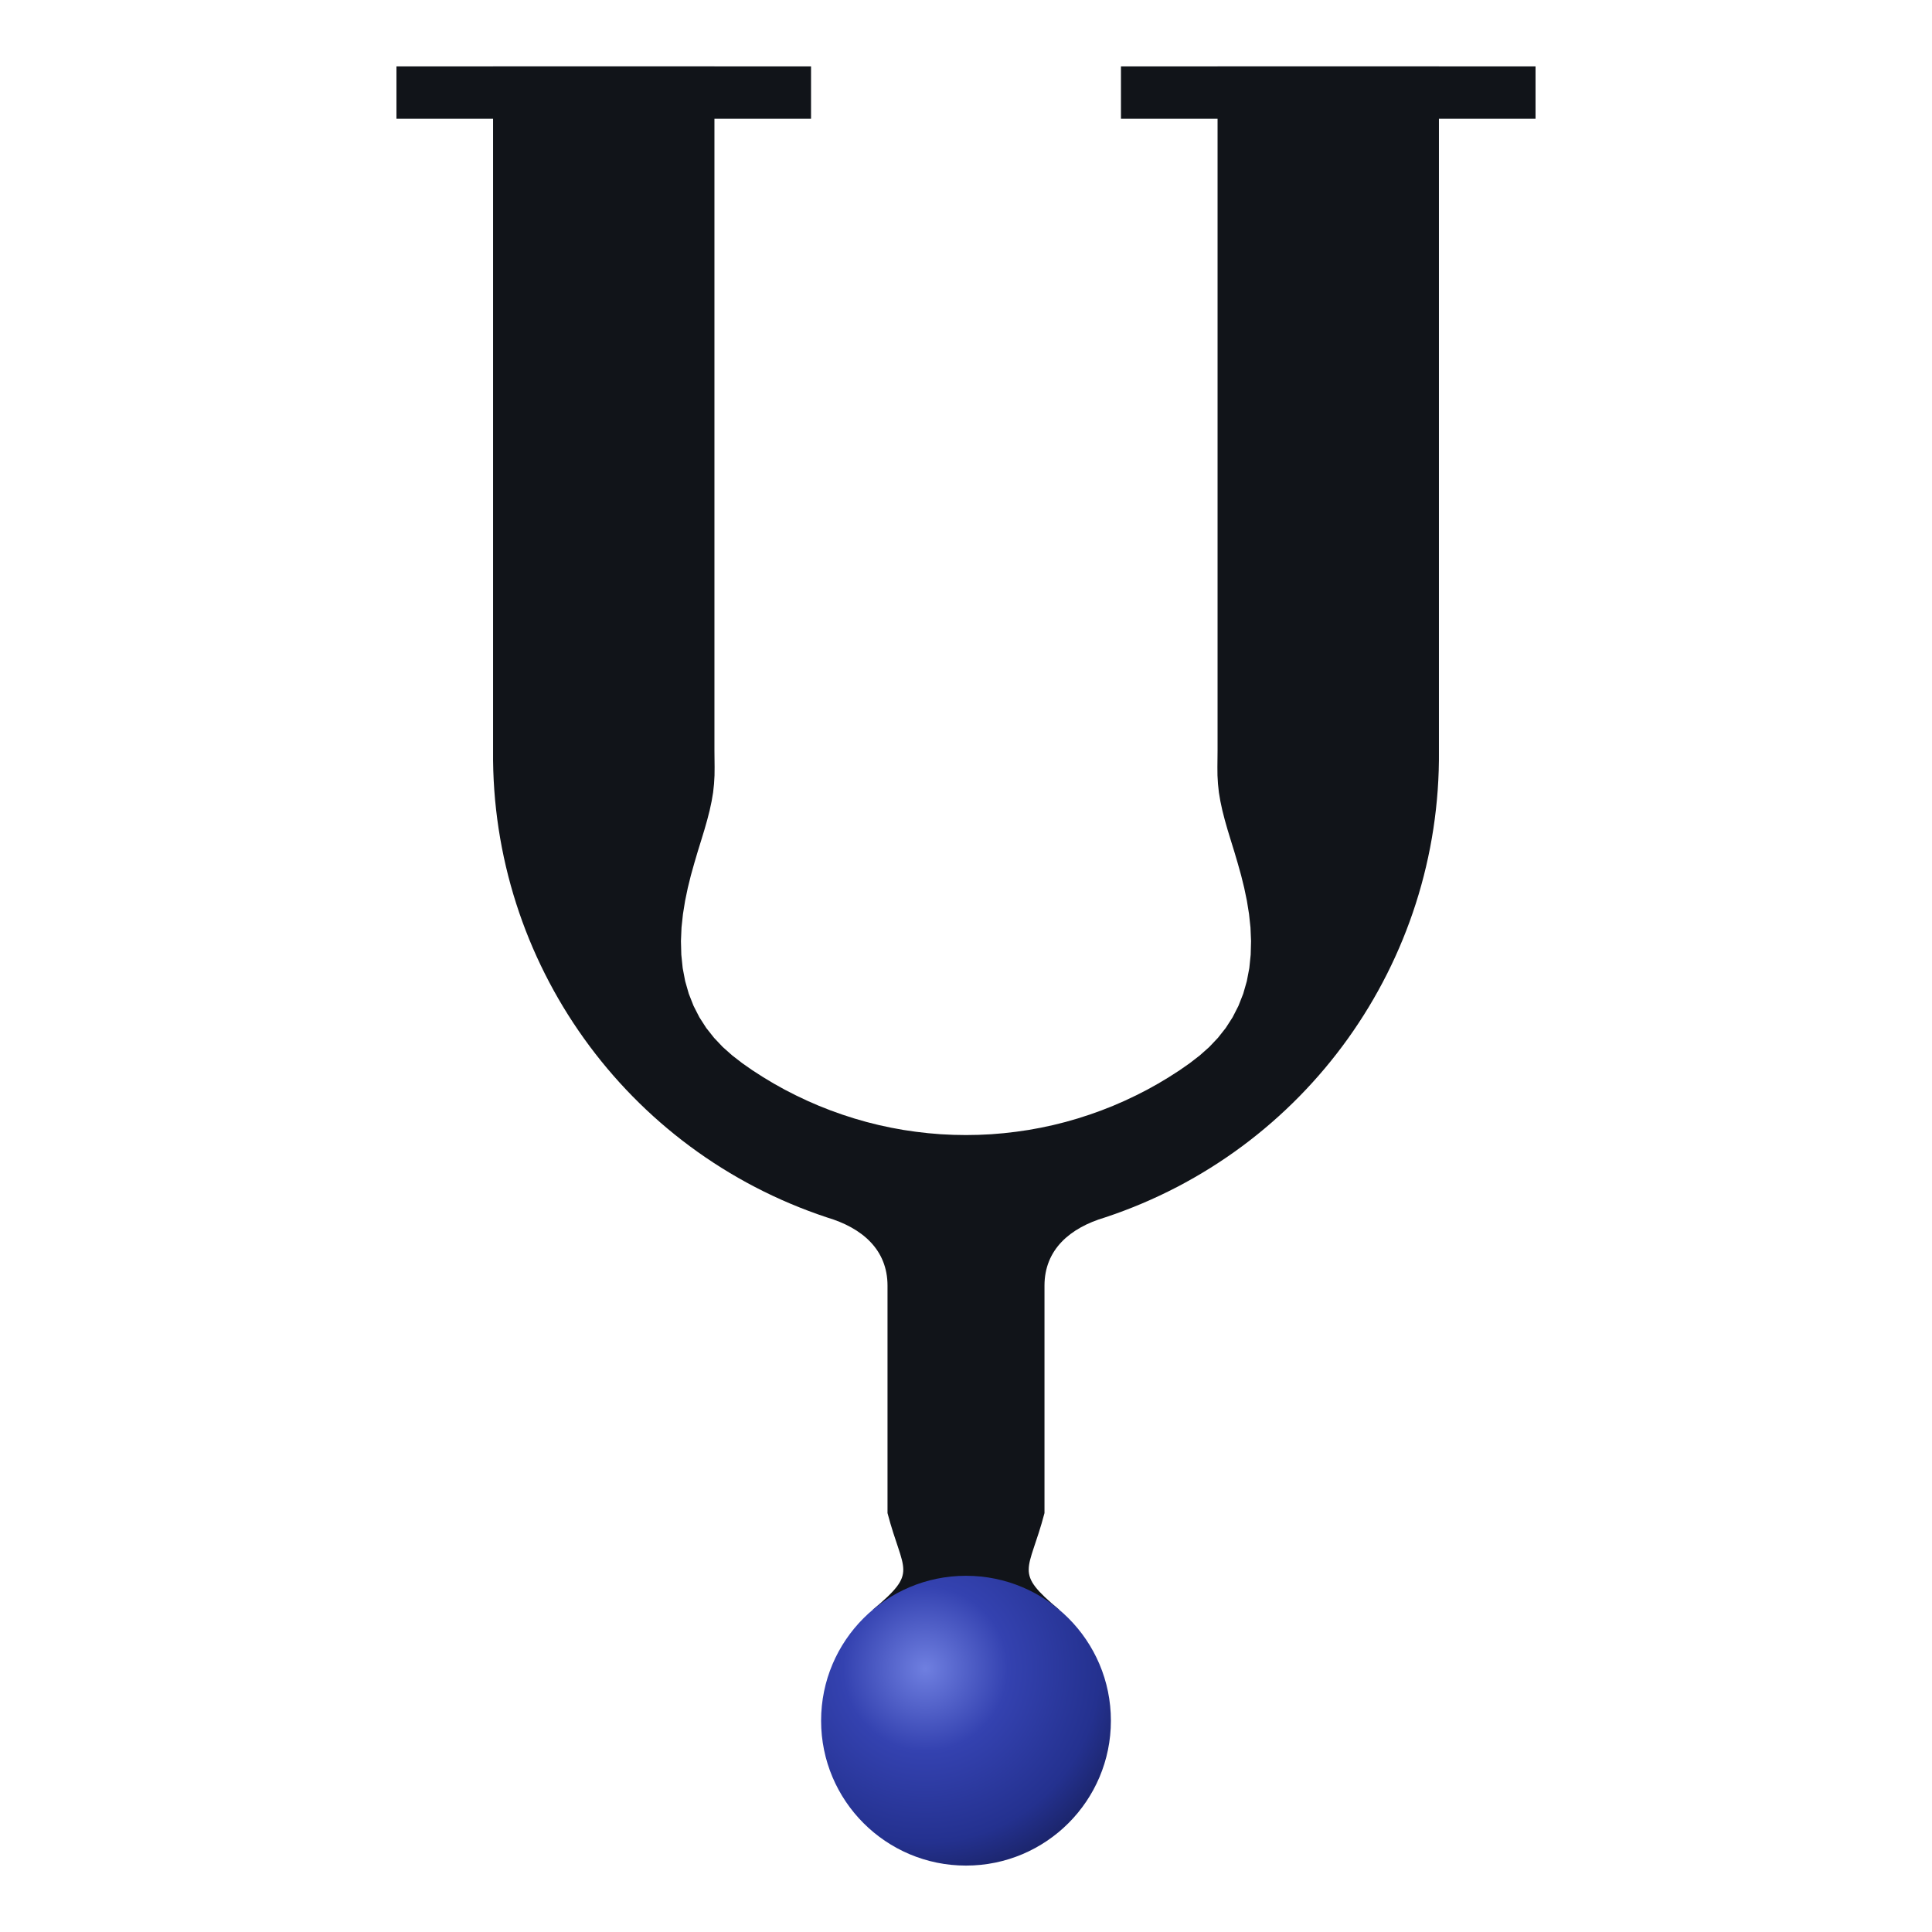
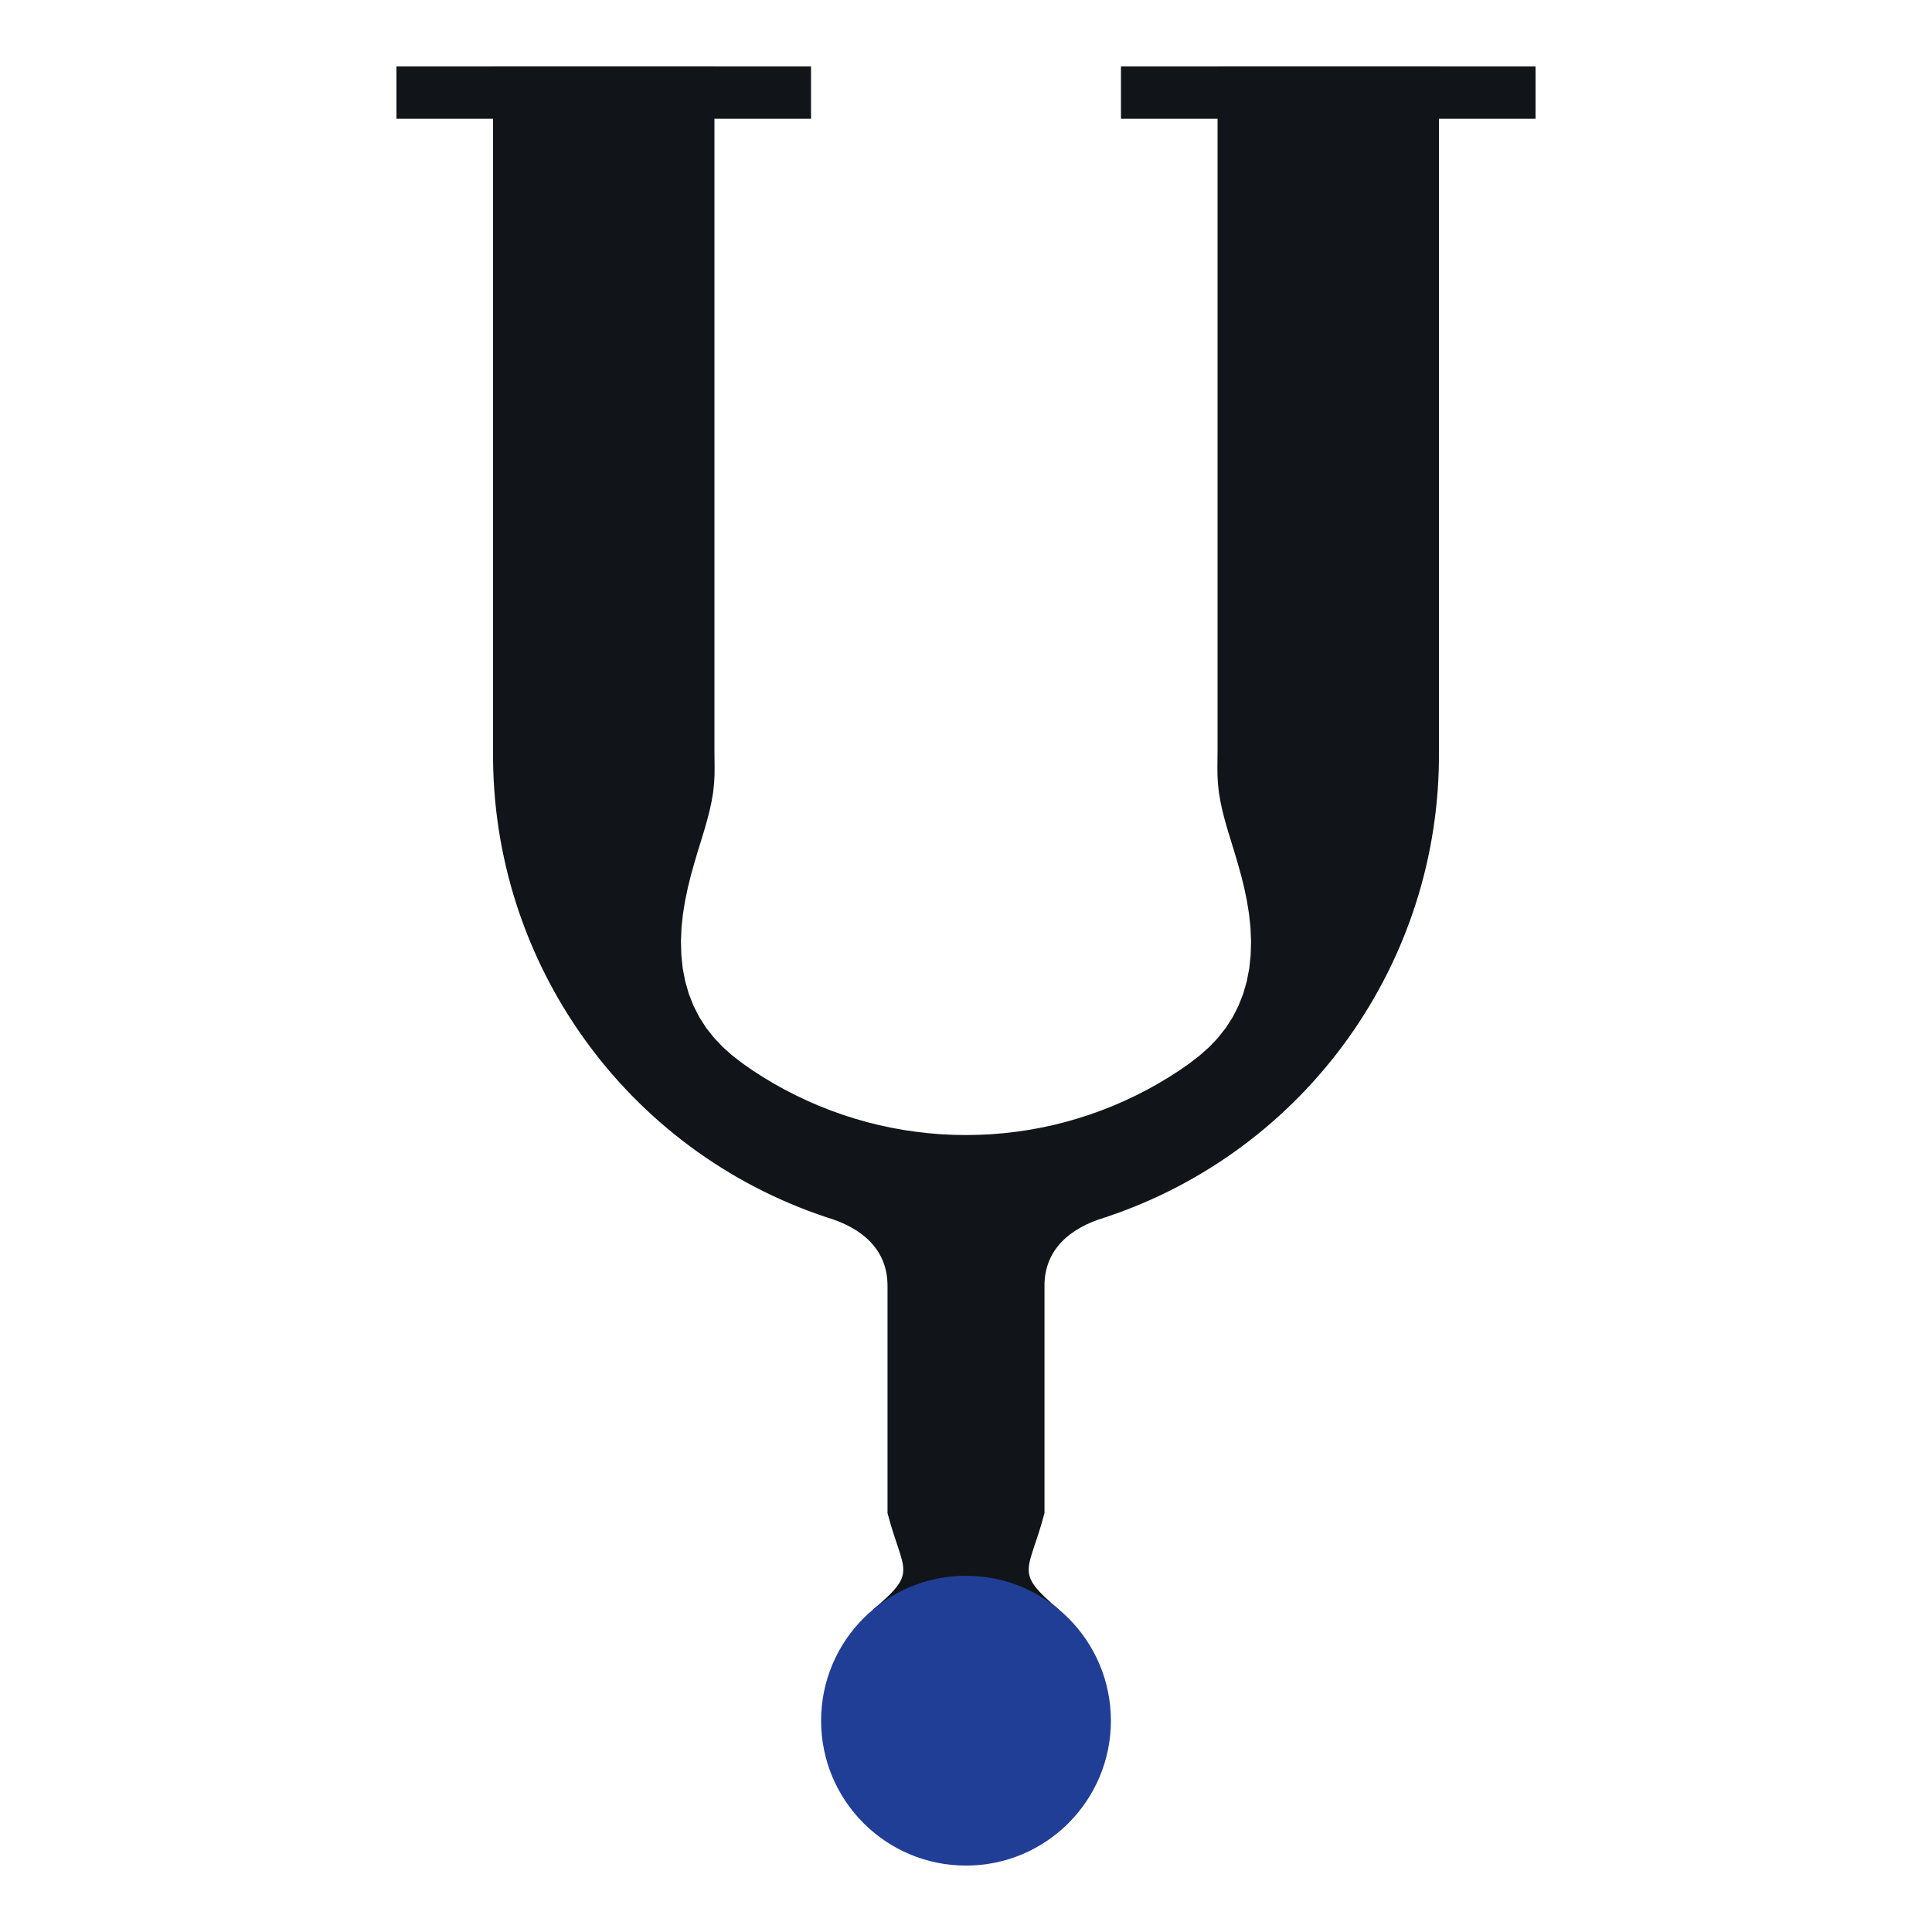
<svg xmlns="http://www.w3.org/2000/svg" viewBox="0 0 48 48" width="512" height="512" role="img" aria-label="Unison">
-   <defs>
-     <radialGradient id="ball" cx="0.36" cy="0.32" r="0.75">
-       <stop offset="0" stop-color="#6f7fe0" />
-       <stop offset="0.38" stop-color="#3442b0" />
-       <stop offset="0.8" stop-color="#24318f" />
-       <stop offset="1" stop-color="#1a2366" />
-     </radialGradient>
-   </defs>
  <path d="M12.25,1.65 L12.25,18.65 A12.1,12.1 0 0 0 20.55,30.248 C21.413,30.505 22.05,31.042 22.05,31.942 L22.05,37.592 C22.44,39.08 22.826,39.036 21.686,39.992 L26.314,39.992 C25.174,39.036 25.56,39.08 25.95,37.592 L25.95,31.942 C25.95,31.042 26.587,30.505 27.45,30.248 A12.1,12.1 0 0 0 35.75,18.65 L35.75,1.65 L30.25,1.65 L30.25,18.65 L30.248,18.855 L30.246,19.06 L30.248,19.266 L30.26,19.474 L30.283,19.688 L30.32,19.907 L30.369,20.135 L30.43,20.373 L30.501,20.622 L30.581,20.884 L30.666,21.159 L30.751,21.447 L30.835,21.747 L30.912,22.059 L30.979,22.381 L31.032,22.71 L31.068,23.045 L31.082,23.382 L31.073,23.719 L31.039,24.051 L30.977,24.376 L30.887,24.69 L30.769,24.99 L30.624,25.274 L30.453,25.54 L30.258,25.786 L30.043,26.013 L29.809,26.221 L29.562,26.412 L29.306,26.591 L29.043,26.76 L28.775,26.921 L28.502,27.073 L28.224,27.215 L27.941,27.349 L27.655,27.473 L27.364,27.588 L27.07,27.693 L26.772,27.789 L26.472,27.875 L26.169,27.951 L25.863,28.017 L25.556,28.073 L25.247,28.118 L24.936,28.154 L24.625,28.18 L24.312,28.195 L24,28.2 L23.688,28.195 L23.375,28.18 L23.064,28.154 L22.753,28.118 L22.444,28.073 L22.137,28.017 L21.831,27.951 L21.528,27.875 L21.228,27.789 L20.93,27.693 L20.636,27.588 L20.345,27.473 L20.059,27.349 L19.776,27.215 L19.498,27.073 L19.225,26.921 L18.957,26.76 L18.694,26.591 L18.438,26.412 L18.191,26.221 L17.957,26.013 L17.742,25.786 L17.547,25.54 L17.376,25.274 L17.231,24.99 L17.113,24.69 L17.023,24.376 L16.961,24.051 L16.927,23.719 L16.918,23.382 L16.932,23.045 L16.968,22.71 L17.021,22.381 L17.088,22.059 L17.165,21.747 L17.249,21.447 L17.334,21.159 L17.419,20.884 L17.499,20.622 L17.57,20.373 L17.631,20.135 L17.68,19.907 L17.717,19.688 L17.74,19.474 L17.752,19.266 L17.754,19.06 L17.752,18.855 L17.75,18.65 L17.75,1.65 Z" fill="#111419" />
  <path d="M9.85,1.65 v1.3 h10.3 v-1.3 Z" fill="#111419" />
  <path d="M27.85,1.65 v1.3 h10.3 v-1.3 Z" fill="#111419" />
-   <path d="M20.4,42.75 a3.6,3.6 0 1 0 7.2,0 a3.6,3.6 0 1 0 -7.2,0 Z" fill="url(#ball)" />
+   <path d="M20.4,42.75 a3.6,3.6 0 1 0 7.2,0 a3.6,3.6 0 1 0 -7.2,0 Z" fill="#213e97" />
</svg>
